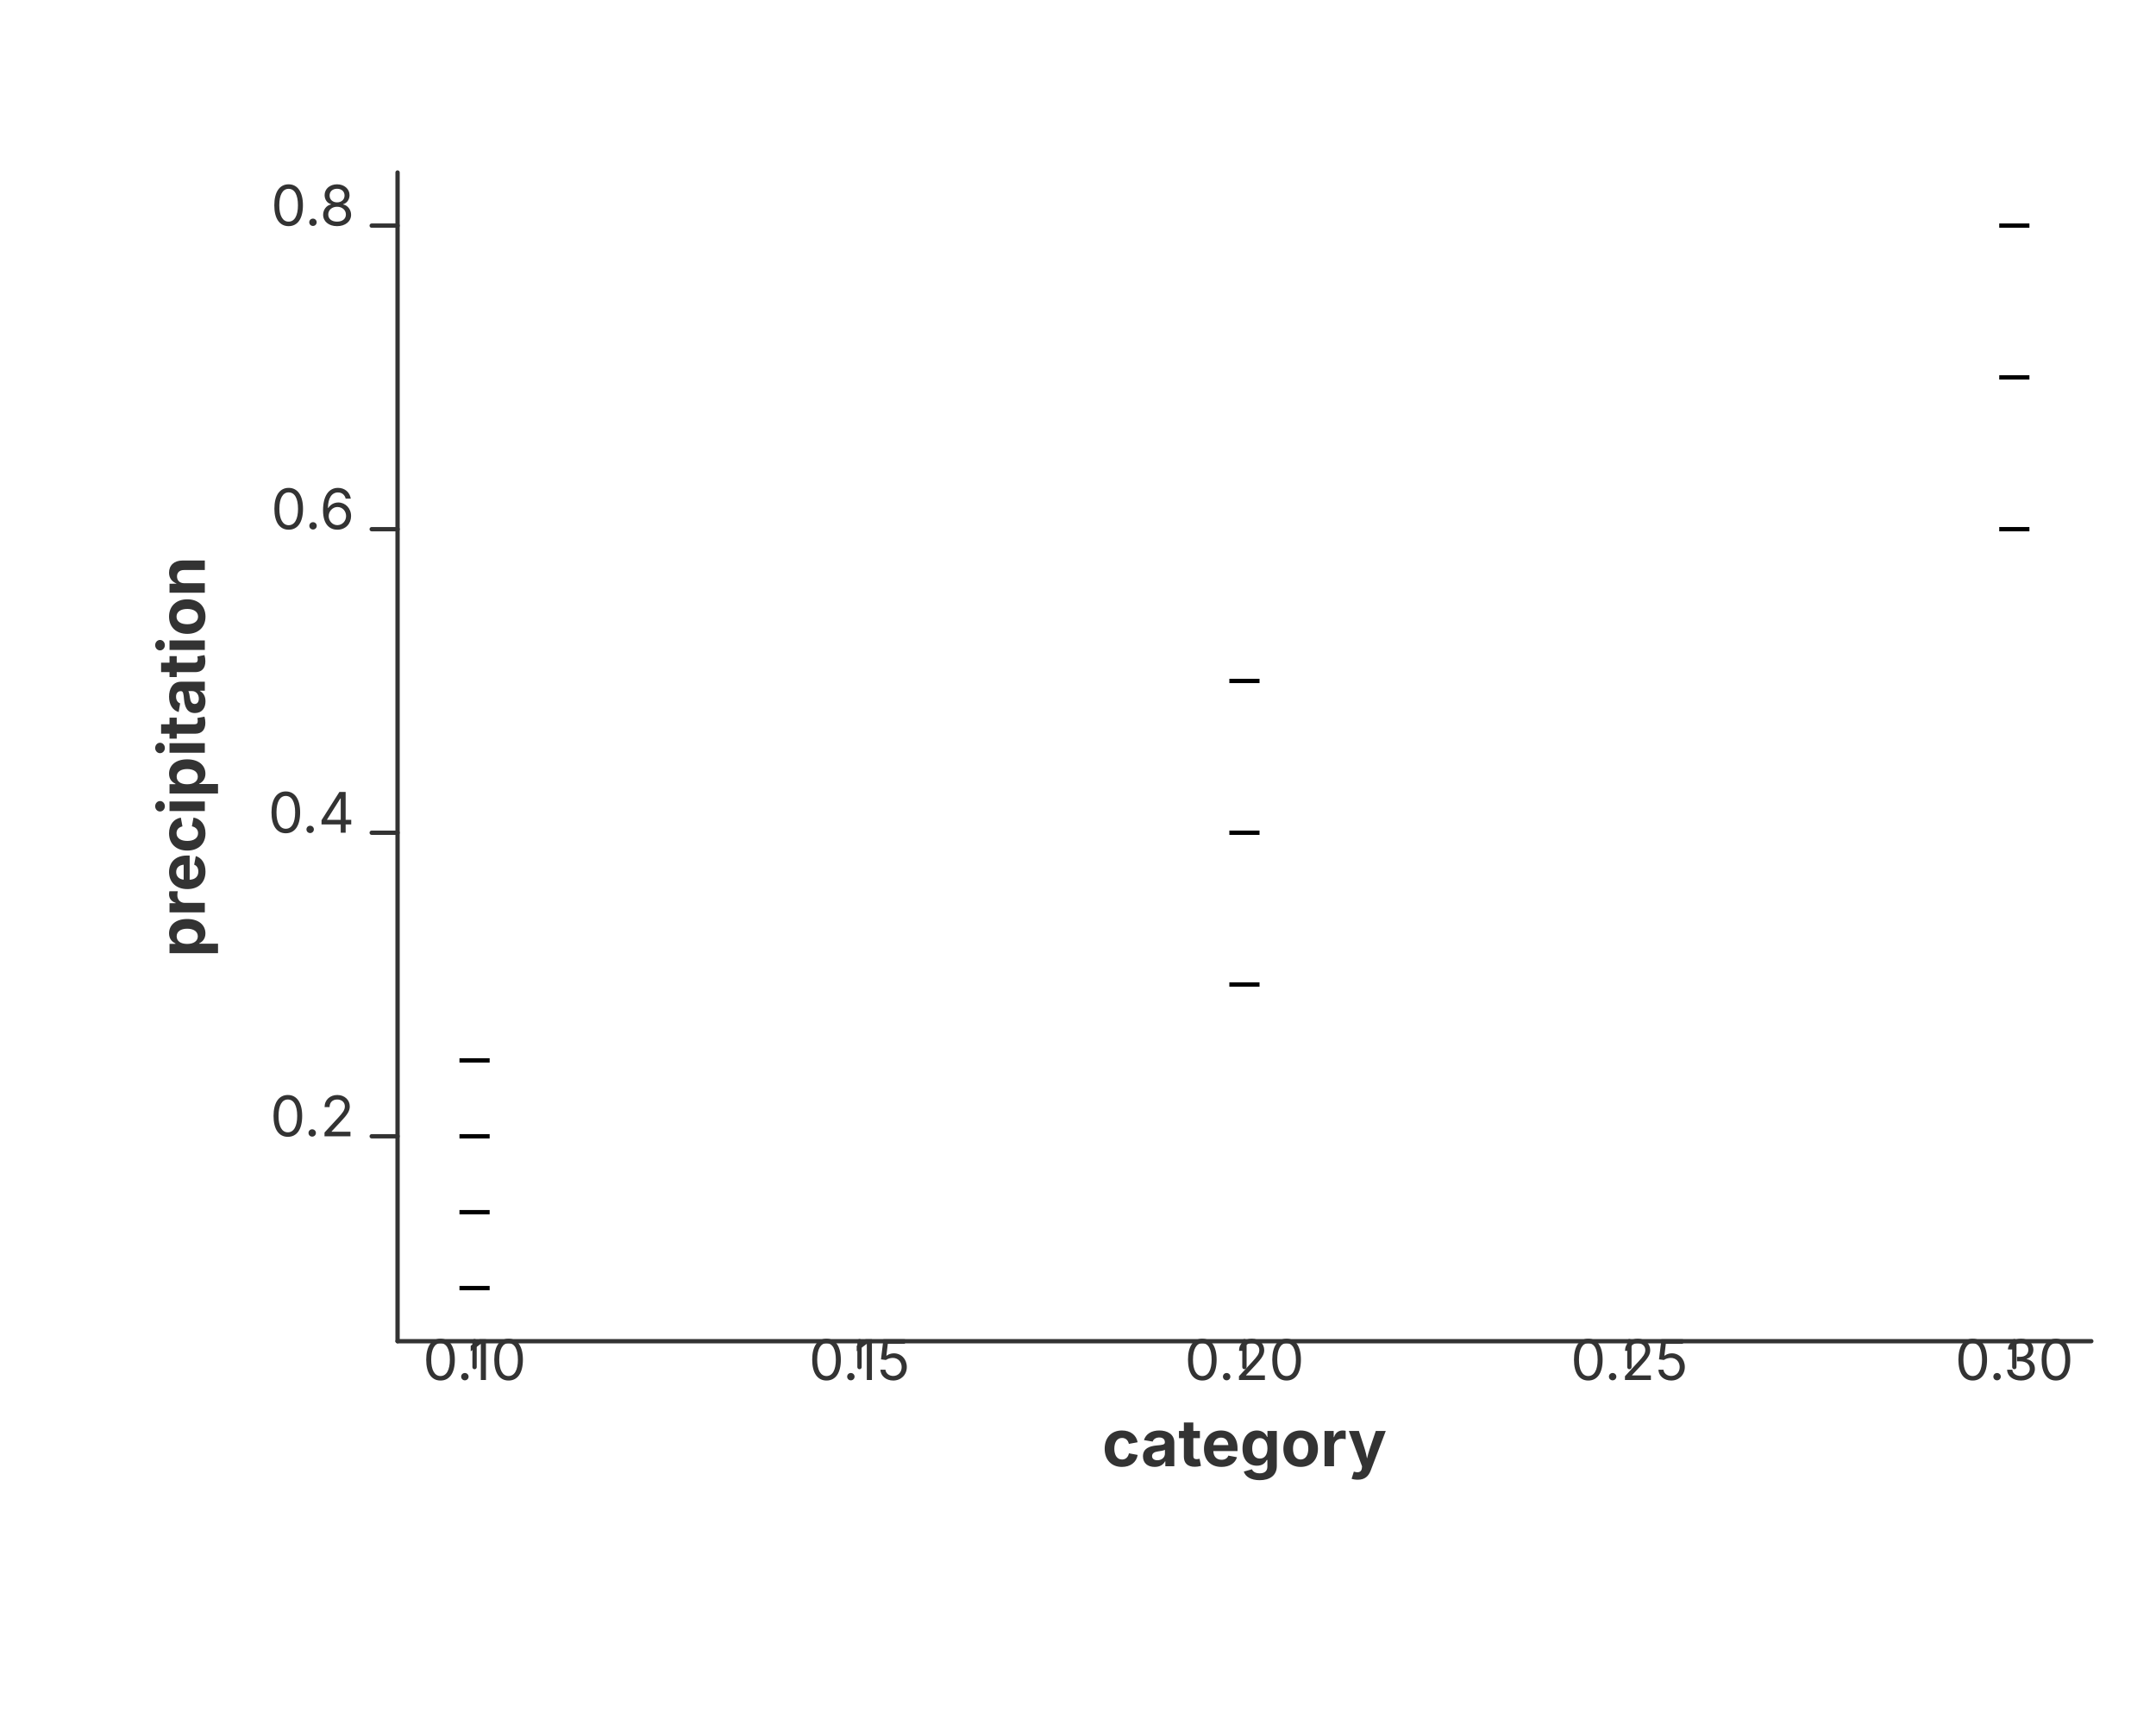
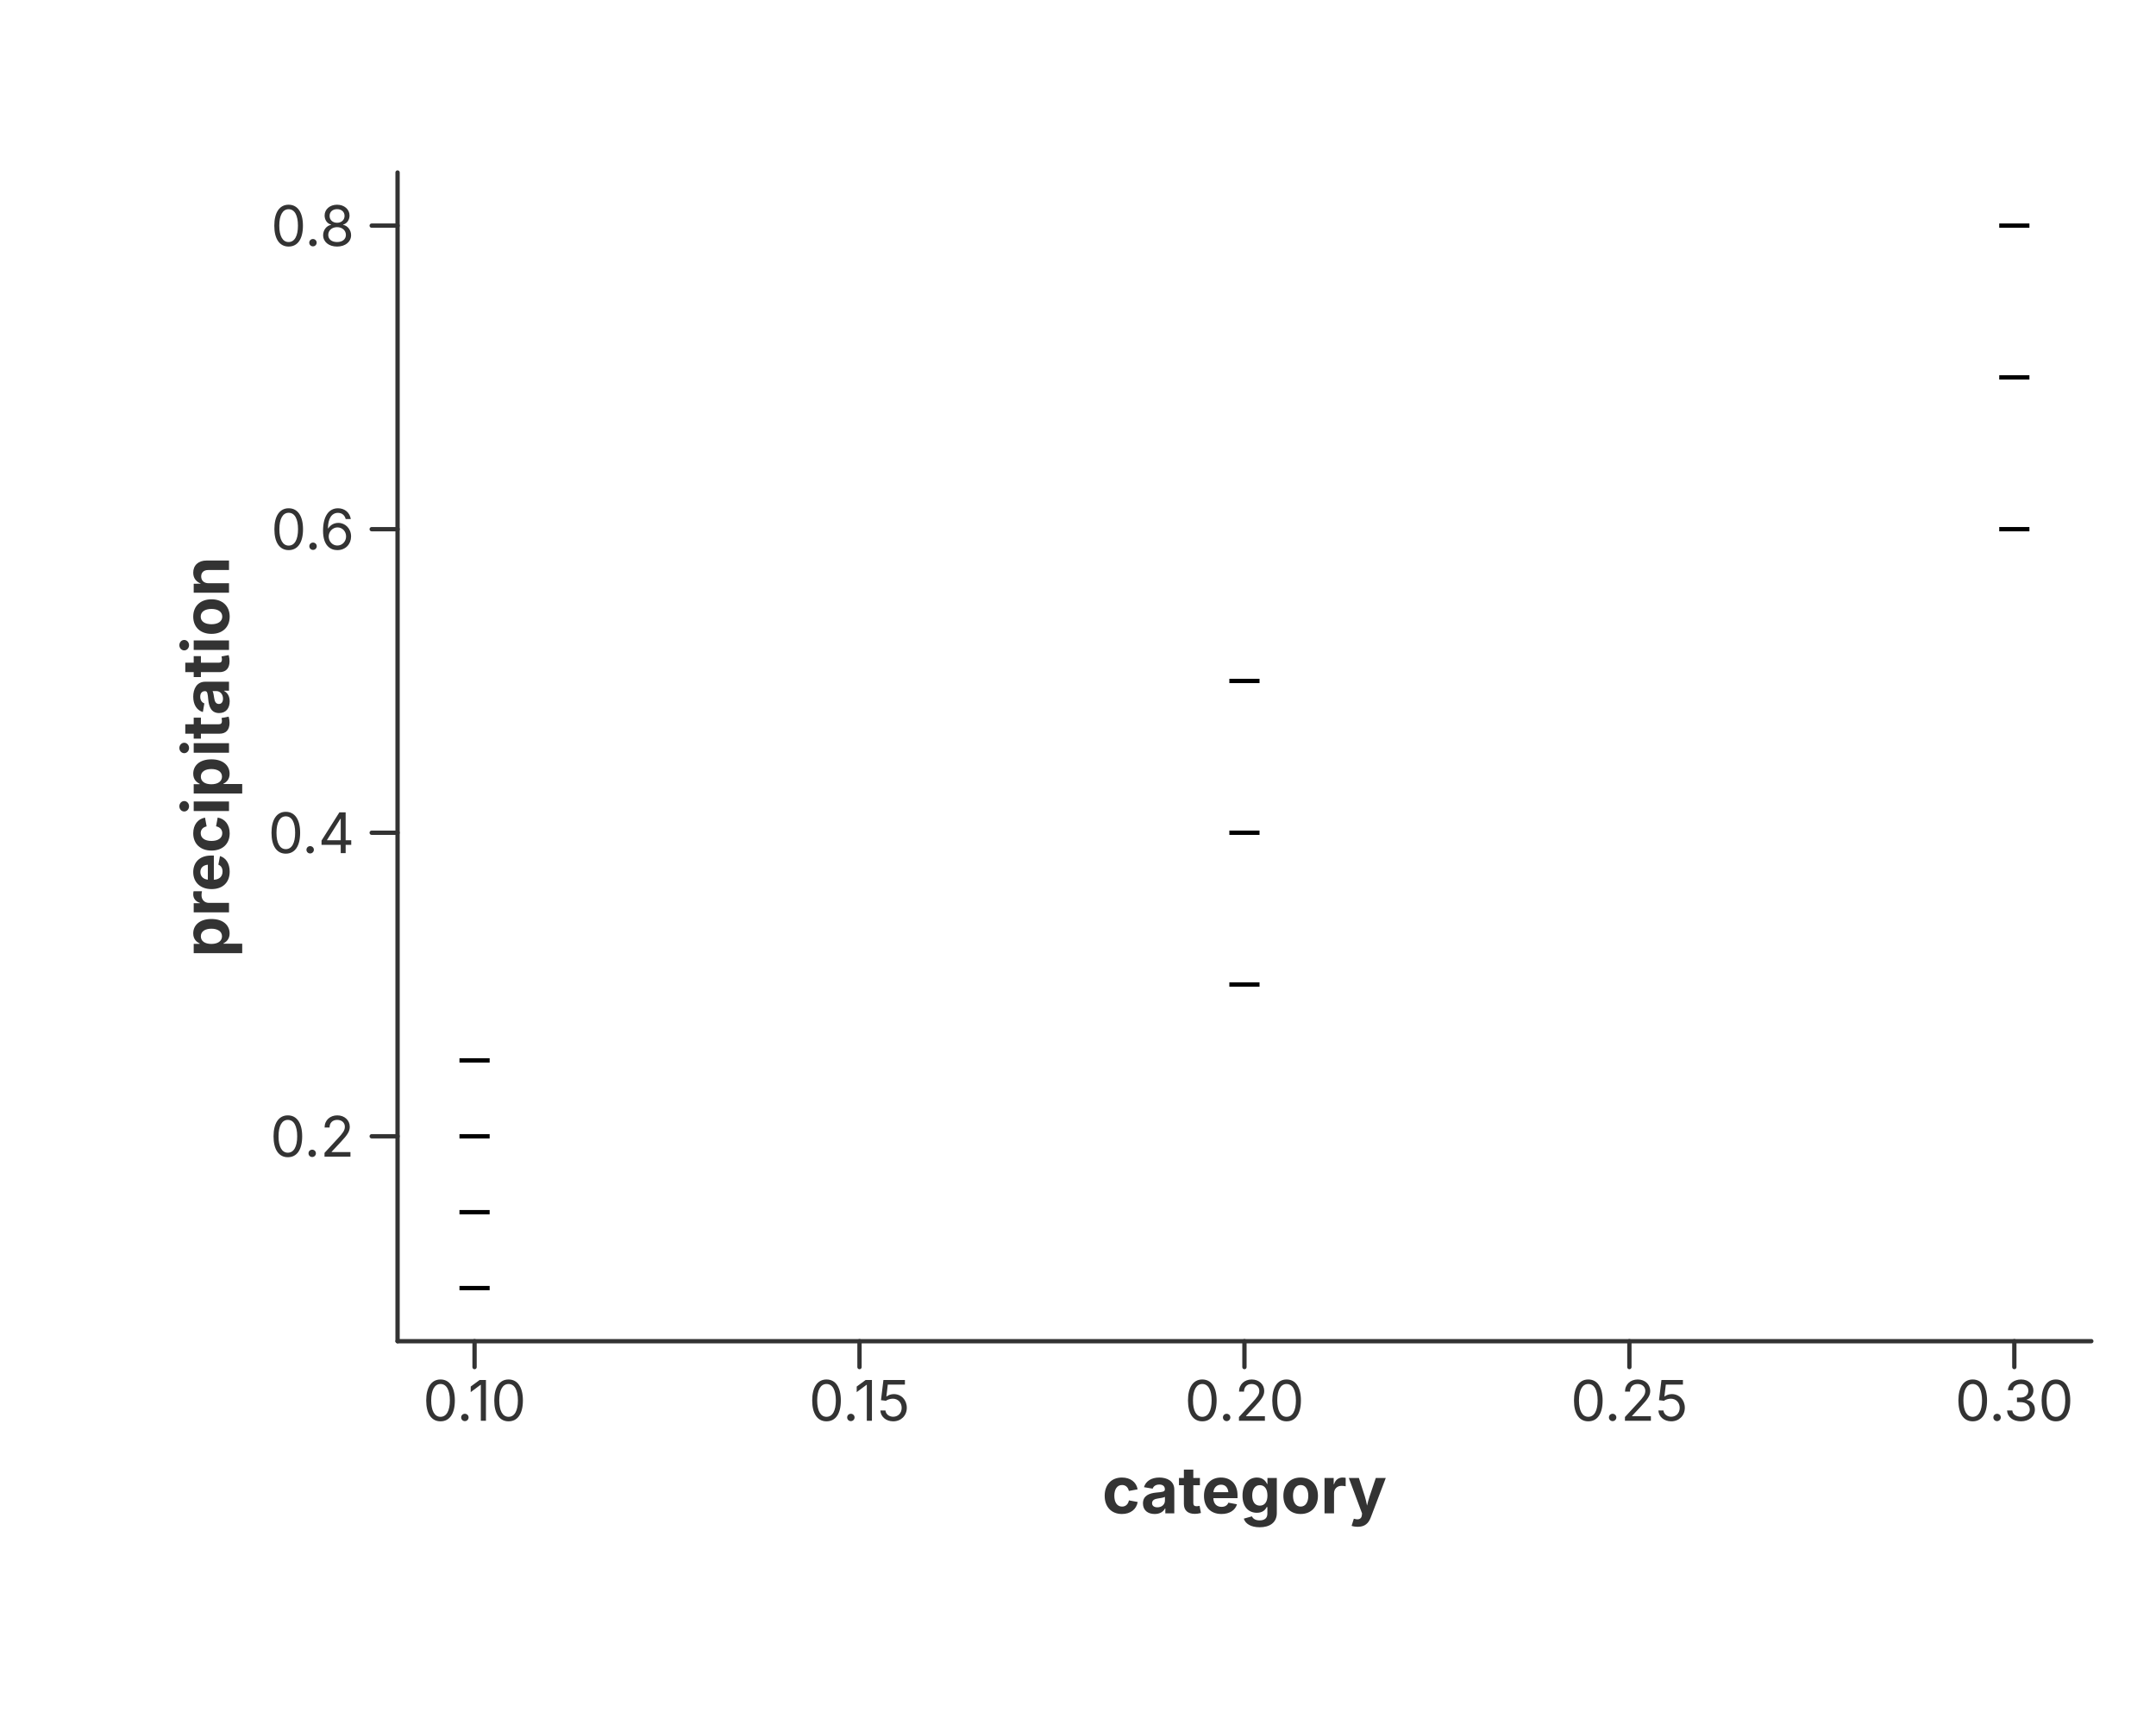
<svg xmlns="http://www.w3.org/2000/svg" width="500" height="400" viewBox="0 0 500 400">
  <rect x="0.000" y="0.000" width="500.000" height="400.000" fill="rgba(255,255,255,1.000)" stroke="none" stroke-width="0.000" fill-opacity="1.000" stroke-opacity="1.000" />
  <path d="M 92.200 311.000 L 485.000 311.000" stroke="rgba(51,51,51,1.000)" stroke-width="1.000" stroke-opacity="1.000" fill="none" stroke-linejoin="round" stroke-linecap="round" />
  <path d="M 110.055 311.000 L 110.055 317.000" stroke="rgba(51,51,51,1.000)" stroke-width="1.000" stroke-opacity="1.000" fill="none" stroke-linejoin="round" stroke-linecap="round" />
-   <text x="110.055" y="320.000" font-size="13.0" font-family="Inter, -apple-system, BlinkMacSystemFont, 'Segoe UI', Roboto, Helvetica, Arial, 'PingFang SC', 'Microsoft YaHei', Ubuntu, Cantarell, 'Noto Sans', sans-serif" fill="rgba(51,51,51,1.000)" fill-opacity="1.000" text-anchor="middle" font-weight="normal" dominant_baseline="hanging" transform="rotate(0 110.055 320.000)">0.10</text>
+   <text x="110.055" y="320.000" font-size="13.0" font-family="Inter, -apple-system, BlinkMacSystemFont, 'Segoe UI', Roboto, Helvetica, Arial, 'PingFang SC', 'Microsoft YaHei', Ubuntu, Cantarell, 'Noto Sans', sans-serif" fill="rgba(51,51,51,1.000)" fill-opacity="1.000" text-anchor="middle" font-weight="normal" dominant-baseline="hanging" transform="rotate(0 110.055 320.000)">0.10</text>
  <path d="M 199.327 311.000 L 199.327 317.000" stroke="rgba(51,51,51,1.000)" stroke-width="1.000" stroke-opacity="1.000" fill="none" stroke-linejoin="round" stroke-linecap="round" />
-   <text x="199.327" y="320.000" font-size="13.0" font-family="Inter, -apple-system, BlinkMacSystemFont, 'Segoe UI', Roboto, Helvetica, Arial, 'PingFang SC', 'Microsoft YaHei', Ubuntu, Cantarell, 'Noto Sans', sans-serif" fill="rgba(51,51,51,1.000)" fill-opacity="1.000" text-anchor="middle" font-weight="normal" dominant_baseline="hanging" transform="rotate(0 199.327 320.000)">0.15</text>
+   <text x="199.327" y="320.000" font-size="13.0" font-family="Inter, -apple-system, BlinkMacSystemFont, 'Segoe UI', Roboto, Helvetica, Arial, 'PingFang SC', 'Microsoft YaHei', Ubuntu, Cantarell, 'Noto Sans', sans-serif" fill="rgba(51,51,51,1.000)" fill-opacity="1.000" text-anchor="middle" font-weight="normal" dominant-baseline="hanging" transform="rotate(0 199.327 320.000)">0.15</text>
  <path d="M 288.600 311.000 L 288.600 317.000" stroke="rgba(51,51,51,1.000)" stroke-width="1.000" stroke-opacity="1.000" fill="none" stroke-linejoin="round" stroke-linecap="round" />
-   <text x="288.600" y="320.000" font-size="13.0" font-family="Inter, -apple-system, BlinkMacSystemFont, 'Segoe UI', Roboto, Helvetica, Arial, 'PingFang SC', 'Microsoft YaHei', Ubuntu, Cantarell, 'Noto Sans', sans-serif" fill="rgba(51,51,51,1.000)" fill-opacity="1.000" text-anchor="middle" font-weight="normal" dominant_baseline="hanging" transform="rotate(0 288.600 320.000)">0.20</text>
+   <text x="288.600" y="320.000" font-size="13.0" font-family="Inter, -apple-system, BlinkMacSystemFont, 'Segoe UI', Roboto, Helvetica, Arial, 'PingFang SC', 'Microsoft YaHei', Ubuntu, Cantarell, 'Noto Sans', sans-serif" fill="rgba(51,51,51,1.000)" fill-opacity="1.000" text-anchor="middle" font-weight="normal" dominant-baseline="hanging" transform="rotate(0 288.600 320.000)">0.20</text>
  <path d="M 377.873 311.000 L 377.873 317.000" stroke="rgba(51,51,51,1.000)" stroke-width="1.000" stroke-opacity="1.000" fill="none" stroke-linejoin="round" stroke-linecap="round" />
-   <text x="377.873" y="320.000" font-size="13.0" font-family="Inter, -apple-system, BlinkMacSystemFont, 'Segoe UI', Roboto, Helvetica, Arial, 'PingFang SC', 'Microsoft YaHei', Ubuntu, Cantarell, 'Noto Sans', sans-serif" fill="rgba(51,51,51,1.000)" fill-opacity="1.000" text-anchor="middle" font-weight="normal" dominant_baseline="hanging" transform="rotate(0 377.873 320.000)">0.25</text>
+   <text x="377.873" y="320.000" font-size="13.0" font-family="Inter, -apple-system, BlinkMacSystemFont, 'Segoe UI', Roboto, Helvetica, Arial, 'PingFang SC', 'Microsoft YaHei', Ubuntu, Cantarell, 'Noto Sans', sans-serif" fill="rgba(51,51,51,1.000)" fill-opacity="1.000" text-anchor="middle" font-weight="normal" dominant-baseline="hanging" transform="rotate(0 377.873 320.000)">0.25</text>
  <path d="M 467.145 311.000 L 467.145 317.000" stroke="rgba(51,51,51,1.000)" stroke-width="1.000" stroke-opacity="1.000" fill="none" stroke-linejoin="round" stroke-linecap="round" />
-   <text x="467.145" y="320.000" font-size="13.0" font-family="Inter, -apple-system, BlinkMacSystemFont, 'Segoe UI', Roboto, Helvetica, Arial, 'PingFang SC', 'Microsoft YaHei', Ubuntu, Cantarell, 'Noto Sans', sans-serif" fill="rgba(51,51,51,1.000)" fill-opacity="1.000" text-anchor="middle" font-weight="normal" dominant_baseline="hanging" transform="rotate(0 467.145 320.000)">0.30</text>
-   <text x="288.600" y="340.000" font-size="15.0" font-family="Inter, -apple-system, BlinkMacSystemFont, 'Segoe UI', Roboto, Helvetica, Arial, 'PingFang SC', 'Microsoft YaHei', Ubuntu, Cantarell, 'Noto Sans', sans-serif" fill="rgba(51,51,51,1.000)" fill-opacity="1.000" text-anchor="middle" font-weight="bold" dominant_baseline="hanging" transform="rotate(0 288.600 340.000)">category</text>
+   <text x="467.145" y="320.000" font-size="13.0" font-family="Inter, -apple-system, BlinkMacSystemFont, 'Segoe UI', Roboto, Helvetica, Arial, 'PingFang SC', 'Microsoft YaHei', Ubuntu, Cantarell, 'Noto Sans', sans-serif" fill="rgba(51,51,51,1.000)" fill-opacity="1.000" text-anchor="middle" font-weight="normal" dominant-baseline="hanging" transform="rotate(0 467.145 320.000)">0.30</text>
+   <text x="288.600" y="340.000" font-size="15.0" font-family="Inter, -apple-system, BlinkMacSystemFont, 'Segoe UI', Roboto, Helvetica, Arial, 'PingFang SC', 'Microsoft YaHei', Ubuntu, Cantarell, 'Noto Sans', sans-serif" fill="rgba(51,51,51,1.000)" fill-opacity="1.000" text-anchor="middle" font-weight="bold" dominant-baseline="hanging" transform="rotate(0 288.600 340.000)">category</text>
  <path d="M 92.200 40.000 L 92.200 311.000" stroke="rgba(51,51,51,1.000)" stroke-width="1.000" stroke-opacity="1.000" fill="none" stroke-linejoin="round" stroke-linecap="round" />
  <path d="M 92.200 263.487 L 86.200 263.487" stroke="rgba(51,51,51,1.000)" stroke-width="1.000" stroke-opacity="1.000" fill="none" stroke-linejoin="round" stroke-linecap="round" />
-   <text x="82.200" y="263.487" font-size="13.0" font-family="Inter, -apple-system, BlinkMacSystemFont, 'Segoe UI', Roboto, Helvetica, Arial, 'PingFang SC', 'Microsoft YaHei', Ubuntu, Cantarell, 'Noto Sans', sans-serif" fill="rgba(51,51,51,1.000)" fill-opacity="1.000" text-anchor="end" font-weight="normal" dominant_baseline="central" transform="rotate(0 82.200 263.487)">0.2</text>
+   <text x="82.200" y="263.487" font-size="13.0" font-family="Inter, -apple-system, BlinkMacSystemFont, 'Segoe UI', Roboto, Helvetica, Arial, 'PingFang SC', 'Microsoft YaHei', Ubuntu, Cantarell, 'Noto Sans', sans-serif" fill="rgba(51,51,51,1.000)" fill-opacity="1.000" text-anchor="end" font-weight="normal" dominant-baseline="central" transform="rotate(0 82.200 263.487)">0.2</text>
  <path d="M 92.200 193.097 L 86.200 193.097" stroke="rgba(51,51,51,1.000)" stroke-width="1.000" stroke-opacity="1.000" fill="none" stroke-linejoin="round" stroke-linecap="round" />
-   <text x="82.200" y="193.097" font-size="13.0" font-family="Inter, -apple-system, BlinkMacSystemFont, 'Segoe UI', Roboto, Helvetica, Arial, 'PingFang SC', 'Microsoft YaHei', Ubuntu, Cantarell, 'Noto Sans', sans-serif" fill="rgba(51,51,51,1.000)" fill-opacity="1.000" text-anchor="end" font-weight="normal" dominant_baseline="central" transform="rotate(0 82.200 193.097)">0.4</text>
+   <text x="82.200" y="193.097" font-size="13.0" font-family="Inter, -apple-system, BlinkMacSystemFont, 'Segoe UI', Roboto, Helvetica, Arial, 'PingFang SC', 'Microsoft YaHei', Ubuntu, Cantarell, 'Noto Sans', sans-serif" fill="rgba(51,51,51,1.000)" fill-opacity="1.000" text-anchor="end" font-weight="normal" dominant-baseline="central" transform="rotate(0 82.200 193.097)">0.4</text>
  <path d="M 92.200 122.708 L 86.200 122.708" stroke="rgba(51,51,51,1.000)" stroke-width="1.000" stroke-opacity="1.000" fill="none" stroke-linejoin="round" stroke-linecap="round" />
-   <text x="82.200" y="122.708" font-size="13.0" font-family="Inter, -apple-system, BlinkMacSystemFont, 'Segoe UI', Roboto, Helvetica, Arial, 'PingFang SC', 'Microsoft YaHei', Ubuntu, Cantarell, 'Noto Sans', sans-serif" fill="rgba(51,51,51,1.000)" fill-opacity="1.000" text-anchor="end" font-weight="normal" dominant_baseline="central" transform="rotate(0 82.200 122.708)">0.6</text>
+   <text x="82.200" y="122.708" font-size="13.0" font-family="Inter, -apple-system, BlinkMacSystemFont, 'Segoe UI', Roboto, Helvetica, Arial, 'PingFang SC', 'Microsoft YaHei', Ubuntu, Cantarell, 'Noto Sans', sans-serif" fill="rgba(51,51,51,1.000)" fill-opacity="1.000" text-anchor="end" font-weight="normal" dominant-baseline="central" transform="rotate(0 82.200 122.708)">0.6</text>
  <path d="M 92.200 52.318 L 86.200 52.318" stroke="rgba(51,51,51,1.000)" stroke-width="1.000" stroke-opacity="1.000" fill="none" stroke-linejoin="round" stroke-linecap="round" />
-   <text x="82.200" y="52.318" font-size="13.0" font-family="Inter, -apple-system, BlinkMacSystemFont, 'Segoe UI', Roboto, Helvetica, Arial, 'PingFang SC', 'Microsoft YaHei', Ubuntu, Cantarell, 'Noto Sans', sans-serif" fill="rgba(51,51,51,1.000)" fill-opacity="1.000" text-anchor="end" font-weight="normal" dominant_baseline="central" transform="rotate(0 82.200 52.318)">0.8</text>
-   <text x="47.500" y="175.500" font-size="15.0" font-family="Inter, -apple-system, BlinkMacSystemFont, 'Segoe UI', Roboto, Helvetica, Arial, 'PingFang SC', 'Microsoft YaHei', Ubuntu, Cantarell, 'Noto Sans', sans-serif" fill="rgba(51,51,51,1.000)" fill-opacity="1.000" text-anchor="middle" font-weight="bold" dominant_baseline="middle" transform="rotate(-90 47.500 175.500)">precipitation</text>
+   <text x="82.200" y="52.318" font-size="13.0" font-family="Inter, -apple-system, BlinkMacSystemFont, 'Segoe UI', Roboto, Helvetica, Arial, 'PingFang SC', 'Microsoft YaHei', Ubuntu, Cantarell, 'Noto Sans', sans-serif" fill="rgba(51,51,51,1.000)" fill-opacity="1.000" text-anchor="end" font-weight="normal" dominant-baseline="central" transform="rotate(0 82.200 52.318)">0.8</text>
+   <text x="47.500" y="175.500" font-size="15.0" font-family="Inter, -apple-system, BlinkMacSystemFont, 'Segoe UI', Roboto, Helvetica, Arial, 'PingFang SC', 'Microsoft YaHei', Ubuntu, Cantarell, 'Noto Sans', sans-serif" fill="rgba(51,51,51,1.000)" fill-opacity="1.000" text-anchor="middle" font-weight="bold" dominant-baseline="middle" transform="rotate(-90 47.500 175.500)">precipitation</text>
  <rect x="106.555" y="298.182" width="7.000" height="1.000" fill="rgba(0,0,0,1.000)" stroke="rgba(0,0,0,1.000)" stroke-width="0.000" fill-opacity="1.000" stroke-opacity="1.000" />
  <rect x="285.100" y="157.403" width="7.000" height="1.000" fill="rgba(0,0,0,1.000)" stroke="rgba(0,0,0,1.000)" stroke-width="0.000" fill-opacity="1.000" stroke-opacity="1.000" />
  <rect x="106.555" y="262.987" width="7.000" height="1.000" fill="rgba(0,0,0,1.000)" stroke="rgba(0,0,0,1.000)" stroke-width="0.000" fill-opacity="1.000" stroke-opacity="1.000" />
  <rect x="463.645" y="51.818" width="7.000" height="1.000" fill="rgba(0,0,0,1.000)" stroke="rgba(0,0,0,1.000)" stroke-width="0.000" fill-opacity="1.000" stroke-opacity="1.000" />
  <rect x="285.100" y="227.792" width="7.000" height="1.000" fill="rgba(0,0,0,1.000)" stroke="rgba(0,0,0,1.000)" stroke-width="0.000" fill-opacity="1.000" stroke-opacity="1.000" />
  <rect x="106.555" y="280.584" width="7.000" height="1.000" fill="rgba(0,0,0,1.000)" stroke="rgba(0,0,0,1.000)" stroke-width="0.000" fill-opacity="1.000" stroke-opacity="1.000" />
  <rect x="463.645" y="122.208" width="7.000" height="1.000" fill="rgba(0,0,0,1.000)" stroke="rgba(0,0,0,1.000)" stroke-width="0.000" fill-opacity="1.000" stroke-opacity="1.000" />
  <rect x="285.100" y="192.597" width="7.000" height="1.000" fill="rgba(0,0,0,1.000)" stroke="rgba(0,0,0,1.000)" stroke-width="0.000" fill-opacity="1.000" stroke-opacity="1.000" />
  <rect x="106.555" y="245.390" width="7.000" height="1.000" fill="rgba(0,0,0,1.000)" stroke="rgba(0,0,0,1.000)" stroke-width="0.000" fill-opacity="1.000" stroke-opacity="1.000" />
  <rect x="463.645" y="87.013" width="7.000" height="1.000" fill="rgba(0,0,0,1.000)" stroke="rgba(0,0,0,1.000)" stroke-width="0.000" fill-opacity="1.000" stroke-opacity="1.000" />
</svg>
